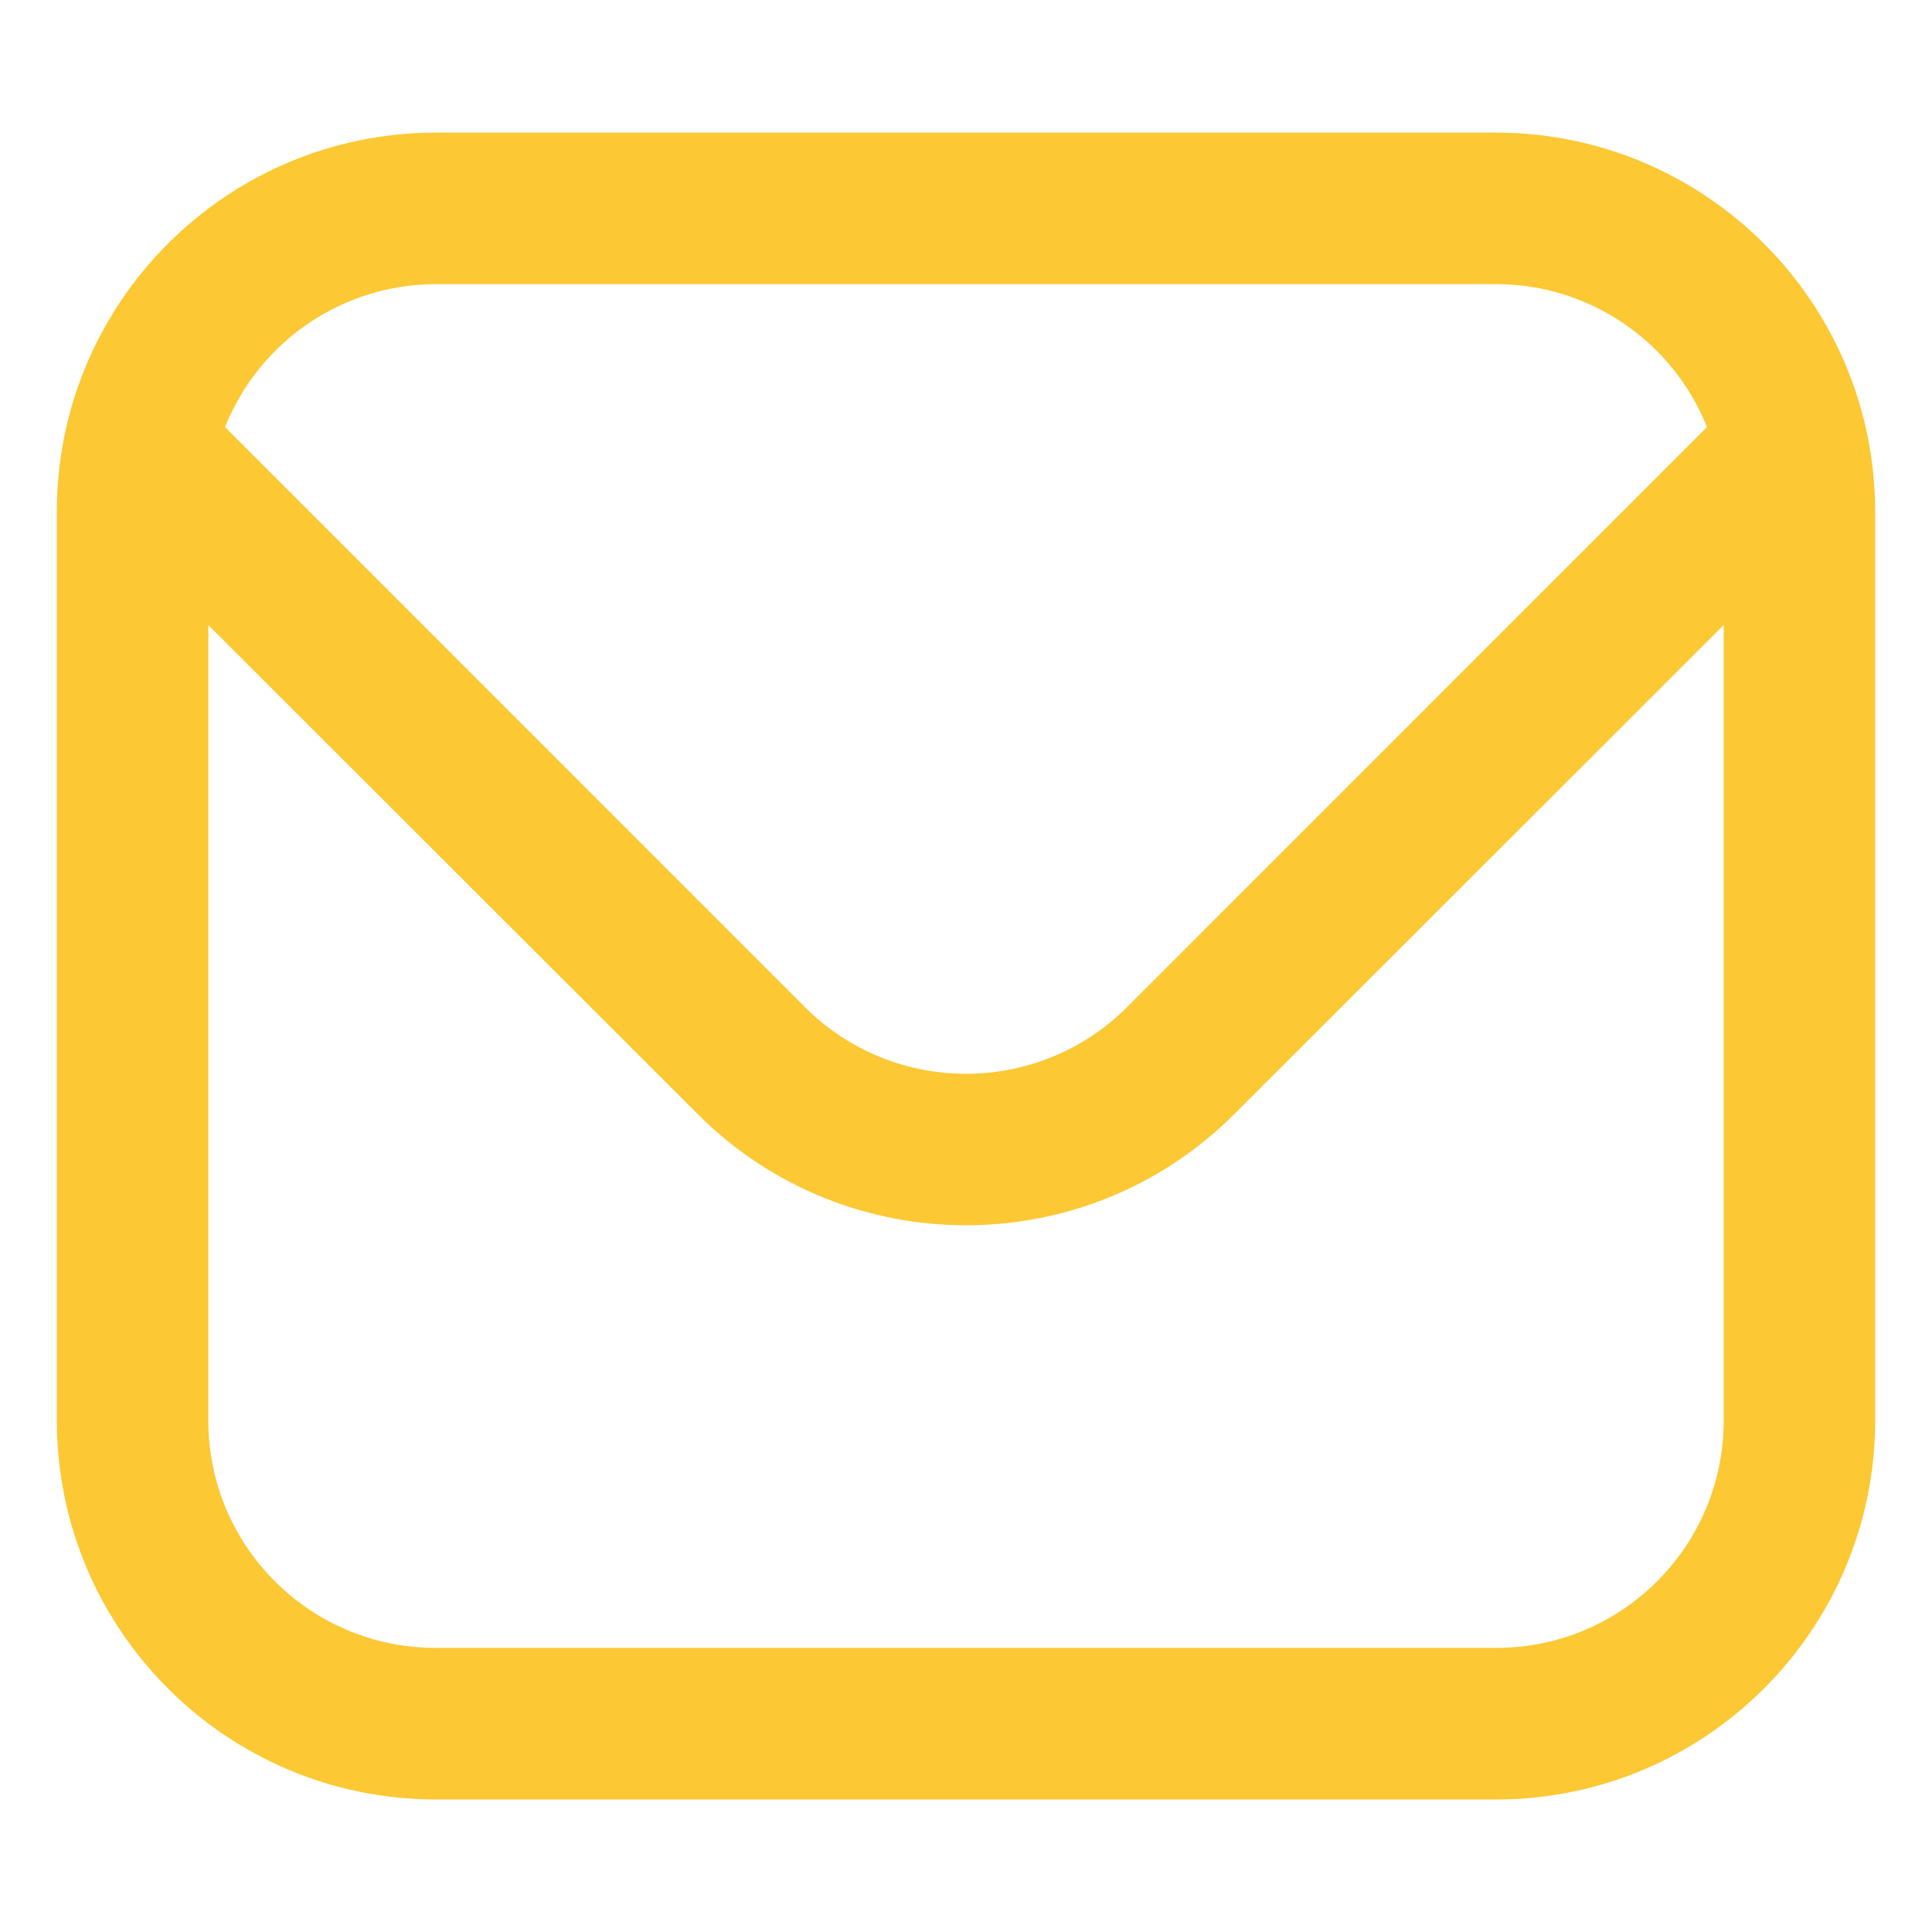
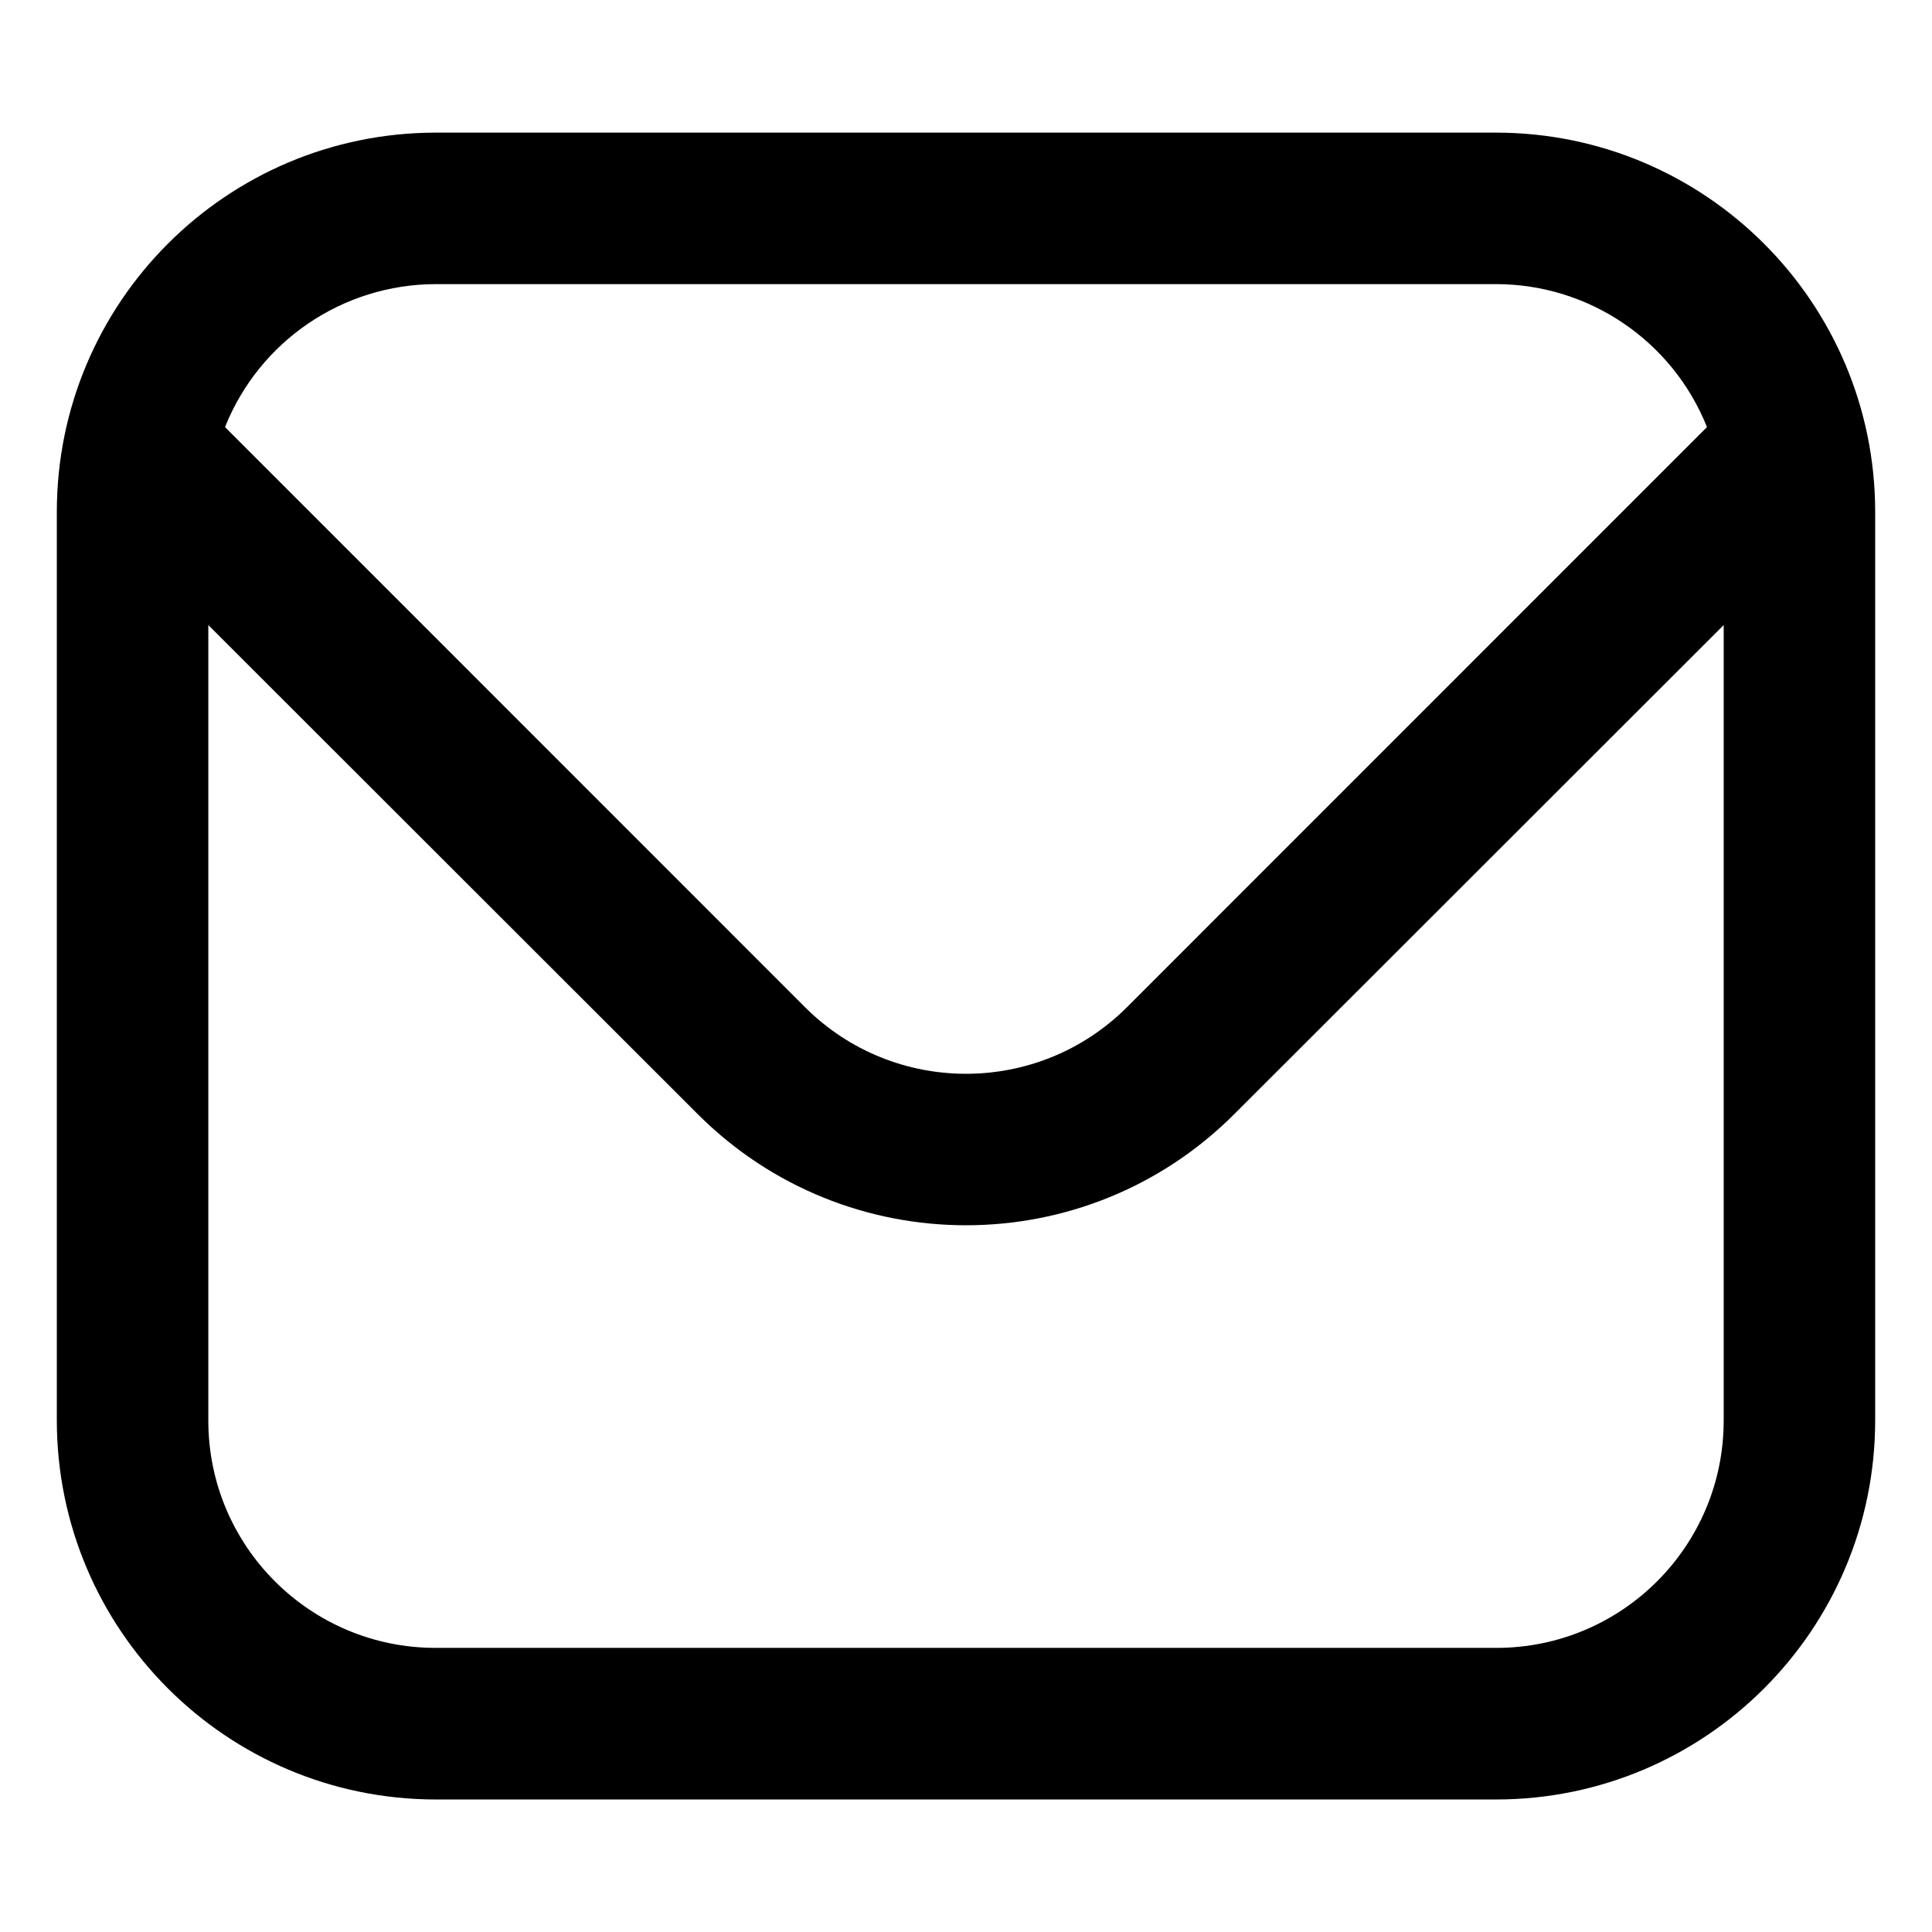
- <svg xmlns="http://www.w3.org/2000/svg" width="17" height="17" viewBox="0 0 17 17" fill="none">
-   <path d="M13.167 1.167H3.833A3.337 3.337 0 00.5 4.5v8a3.337 3.337 0 003.333 3.334h9.334A3.337 3.337 0 0016.5 12.5v-8a3.338 3.338 0 00-3.333-3.333zM3.833 2.5h9.334a2 2 0 011.853 1.258L9.915 8.864a2.005 2.005 0 01-2.83 0L1.98 3.758A2 2 0 013.833 2.5zm9.334 12H3.833a2 2 0 01-2-2v-7l4.31 4.307a3.338 3.338 0 004.714 0l4.31-4.307v7a2 2 0 01-2 2z" fill="#FCC833" />
+ <svg xmlns="http://www.w3.org/2000/svg" width="17" height="17" viewBox="0 0 17 17">
+   <path d="M13.167 1.167H3.833A3.337 3.337 0 00.5 4.5v8a3.337 3.337 0 003.333 3.334h9.334A3.337 3.337 0 0016.5 12.5v-8a3.338 3.338 0 00-3.333-3.333zM3.833 2.5h9.334a2 2 0 011.853 1.258L9.915 8.864a2.005 2.005 0 01-2.83 0L1.98 3.758A2 2 0 013.833 2.5zm9.334 12H3.833a2 2 0 01-2-2v-7l4.31 4.307a3.338 3.338 0 004.714 0l4.31-4.307v7a2 2 0 01-2 2z" />
</svg>
